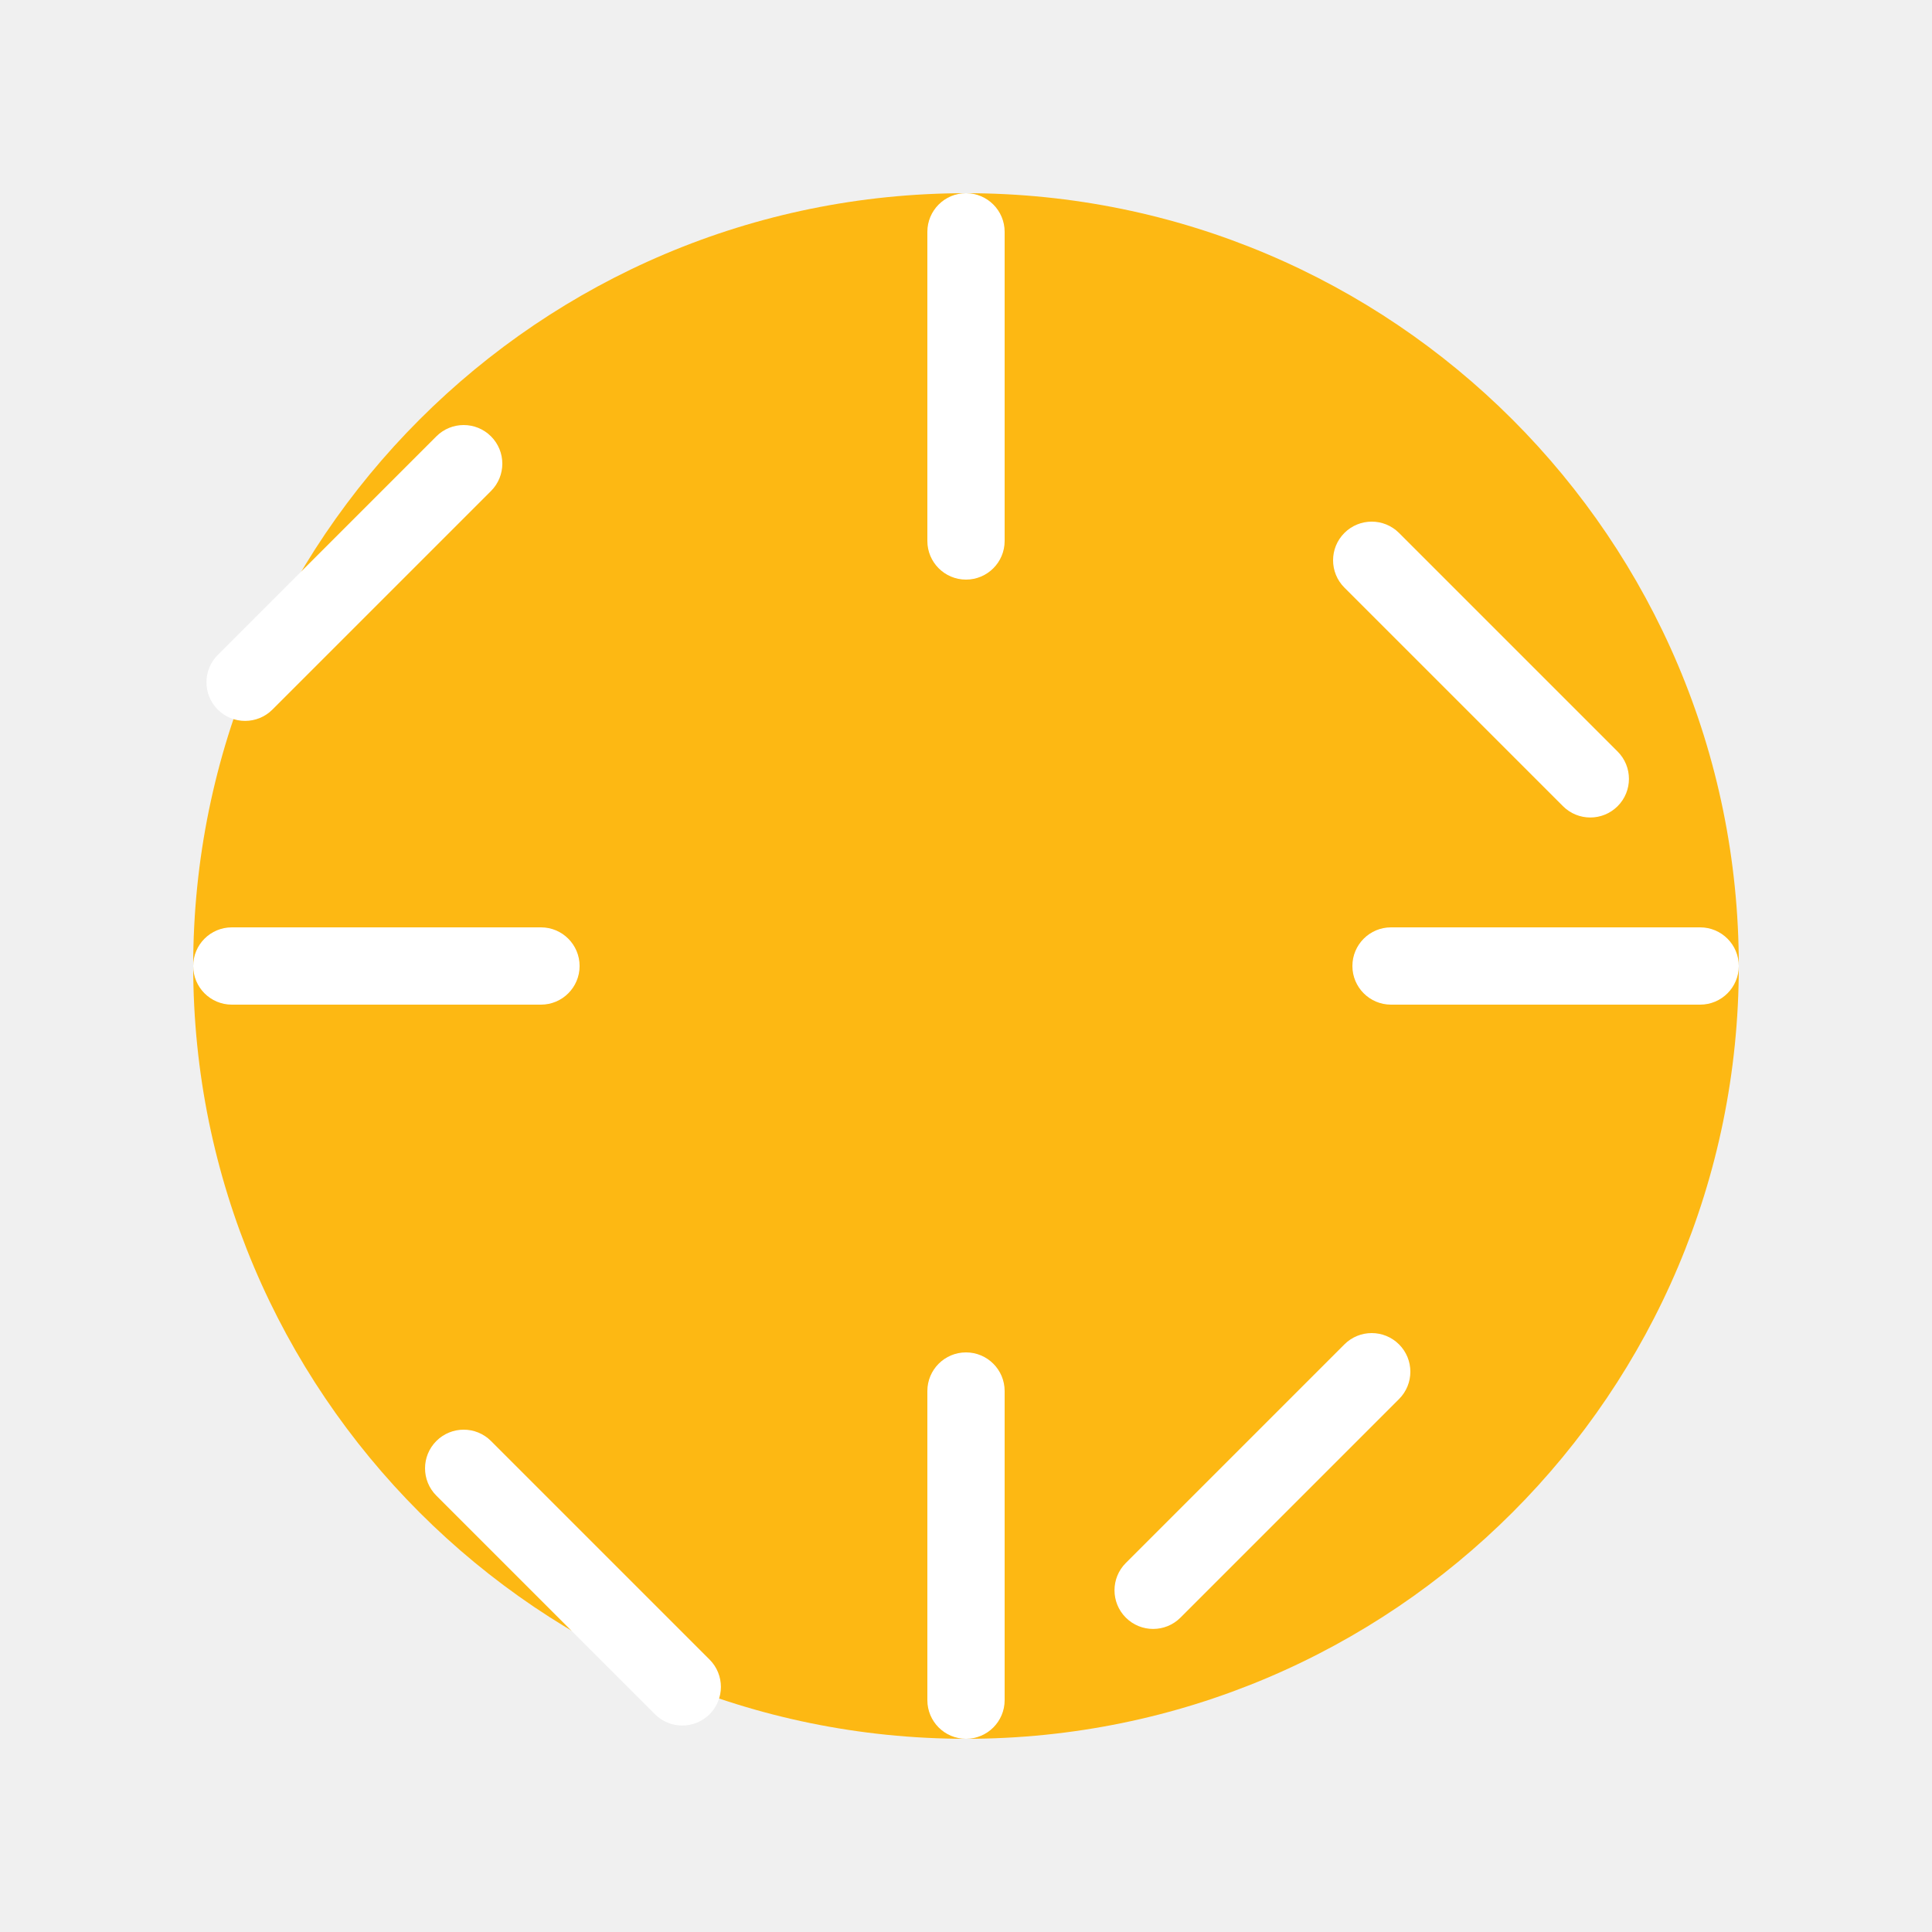
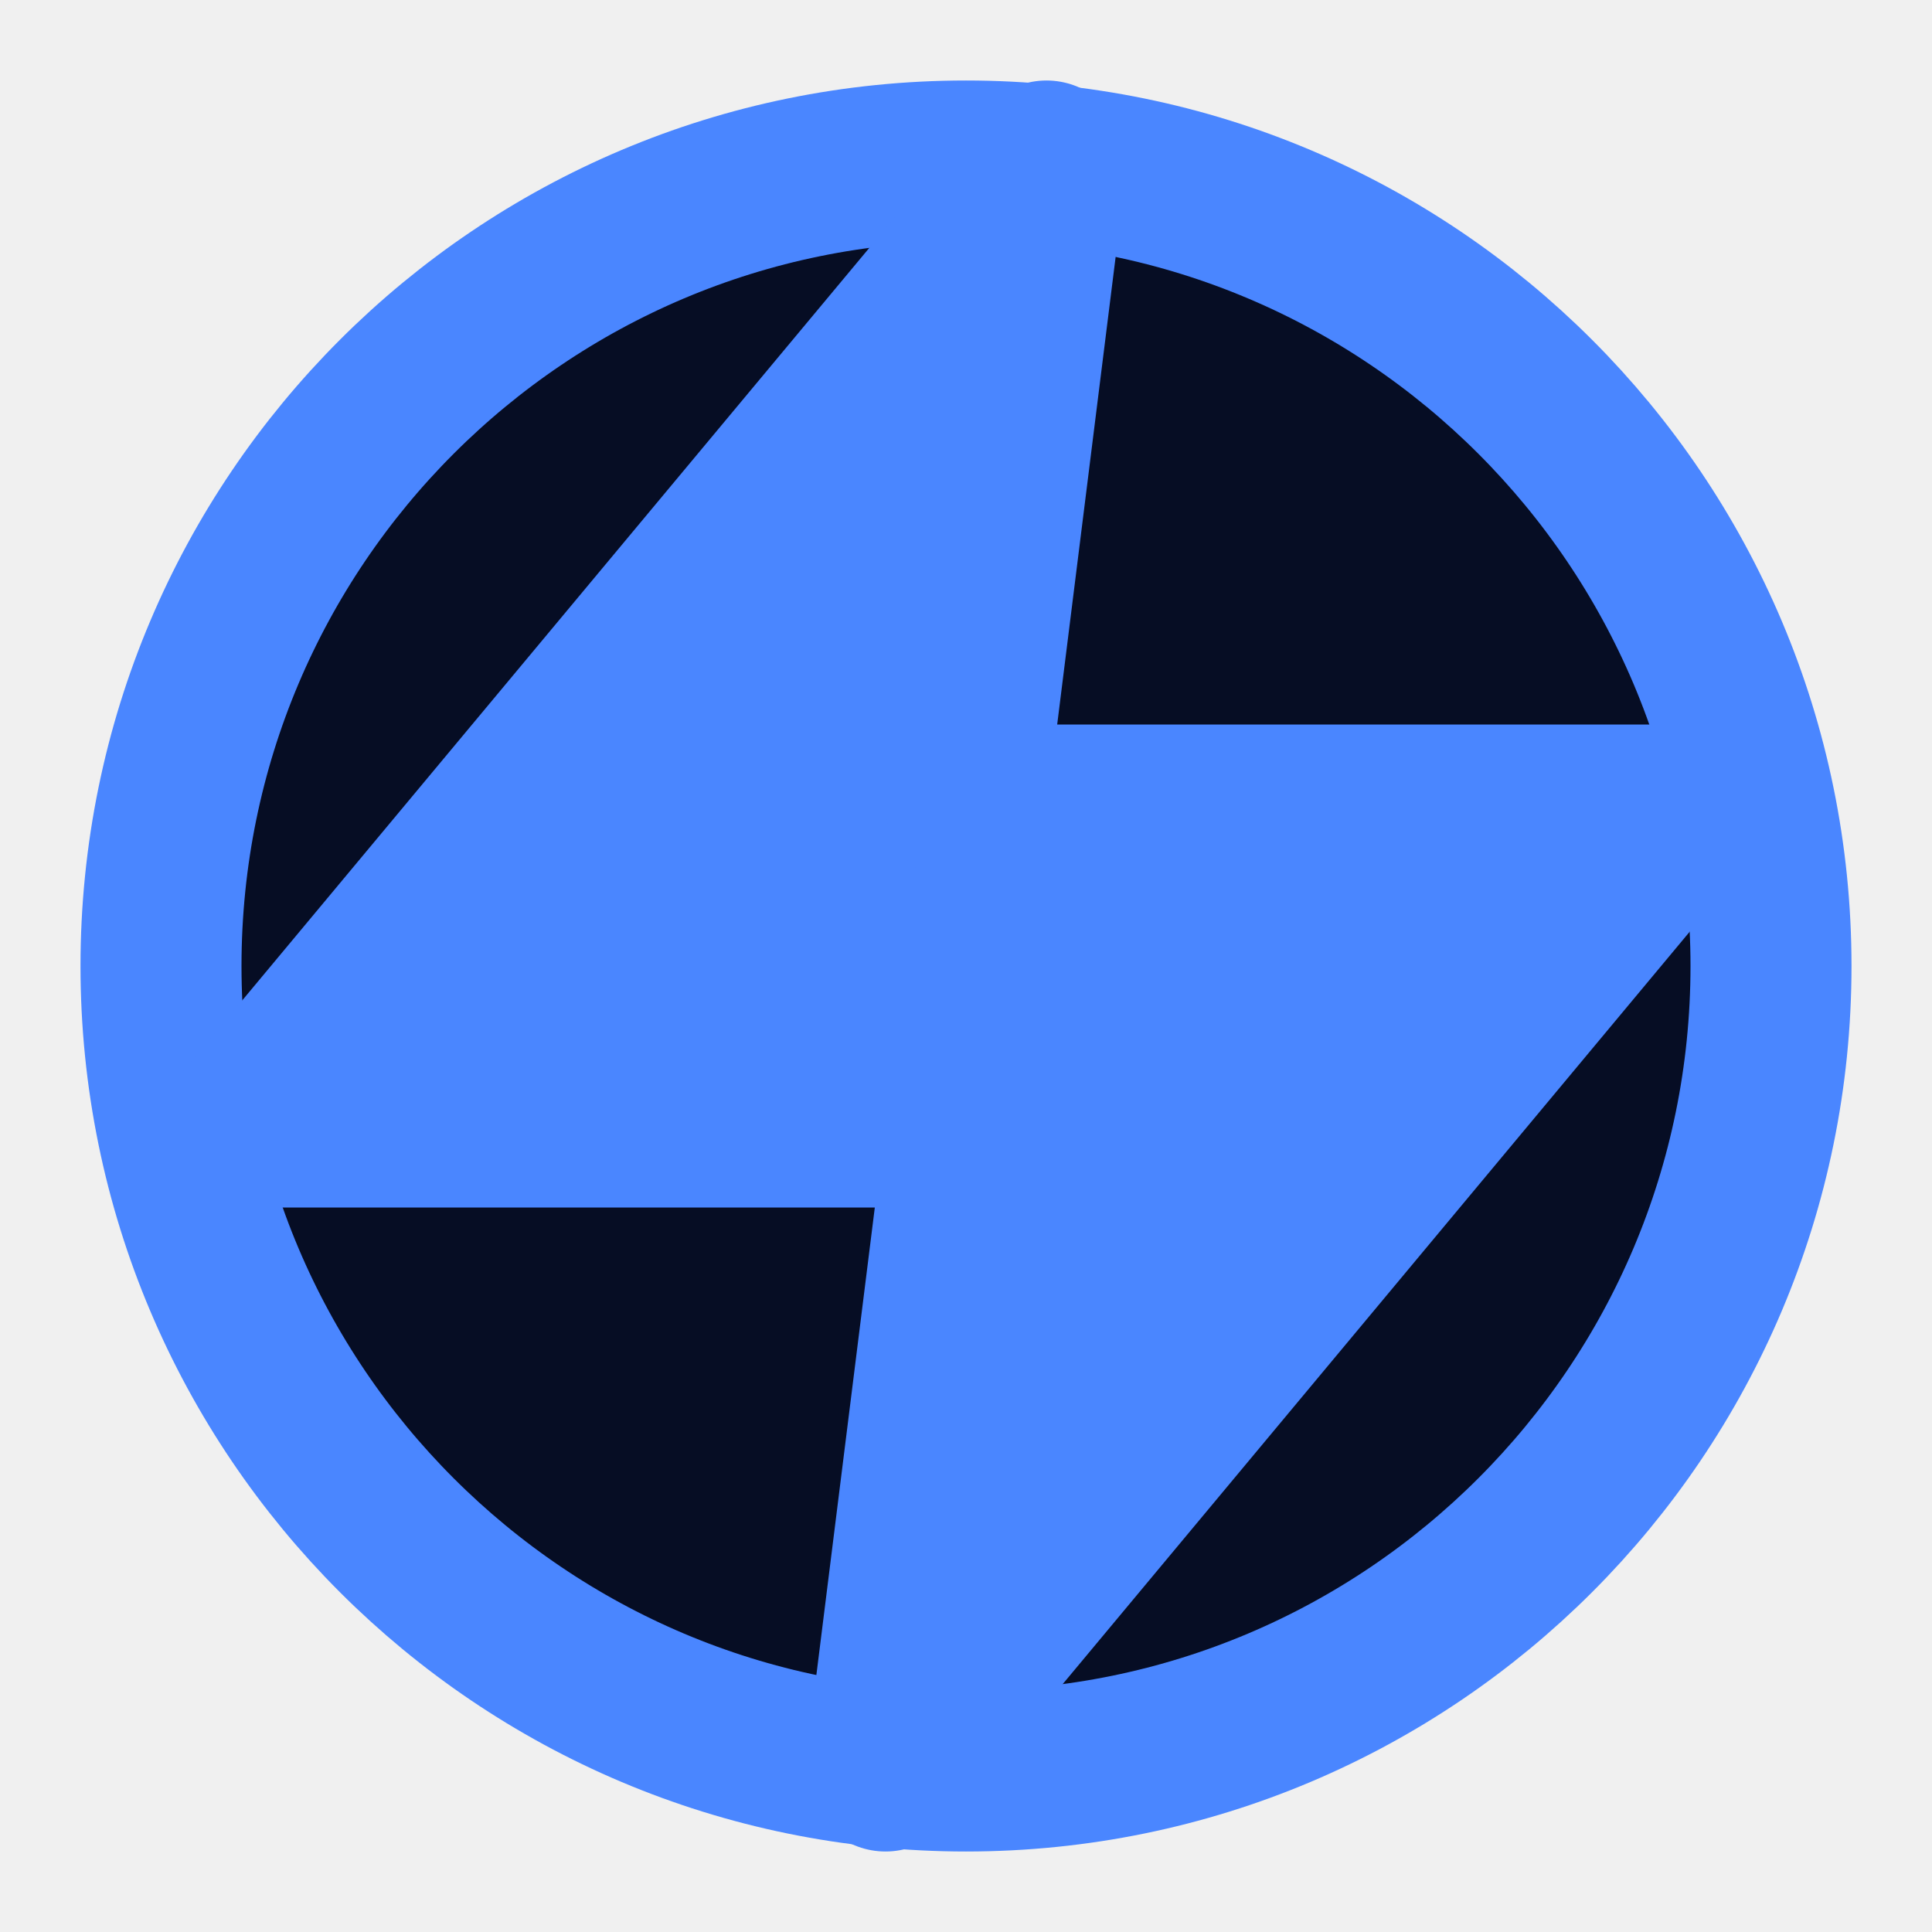
- <svg xmlns="http://www.w3.org/2000/svg" width="100" height="100" viewBox="0 0 100 100">
-   <circle cx="50" cy="50" r="40" fill="#FDB813" />
-   <g fill="#FFFFFF">
-     <rect x="48" y="10" width="4" height="20" rx="2" />
-     <rect x="48" y="70" width="4" height="20" rx="2" />
-     <rect x="10" y="48" width="20" height="4" rx="2" />
-     <rect x="70" y="48" width="20" height="4" rx="2" />
-     <rect x="22" y="22" width="4" height="20" rx="2" transform="rotate(45 24 24)" />
-     <rect x="69" y="69" width="4" height="20" rx="2" transform="rotate(45 71 71)" />
-     <rect x="22" y="74" width="4" height="20" rx="2" transform="rotate(-45 24 76)" />
-     <rect x="69" y="27" width="4" height="20" rx="2" transform="rotate(-45 71 29)" />
-   </g>
+ <svg xmlns="http://www.w3.org/2000/svg" width="40" height="40" viewBox="0 0 24 24" fill="none" stroke="#4a86ff" stroke-width="2" stroke-linecap="round" stroke-linejoin="round">
+   <circle cx="12" cy="12" r="10" fill="#060d24" stroke="#4a86ff" />
+   <polygon points="13 2 3 14 12 14 11 22 21 10 12 10 13 2" fill="#4a86ff" stroke="#4a86ff" />
</svg>
